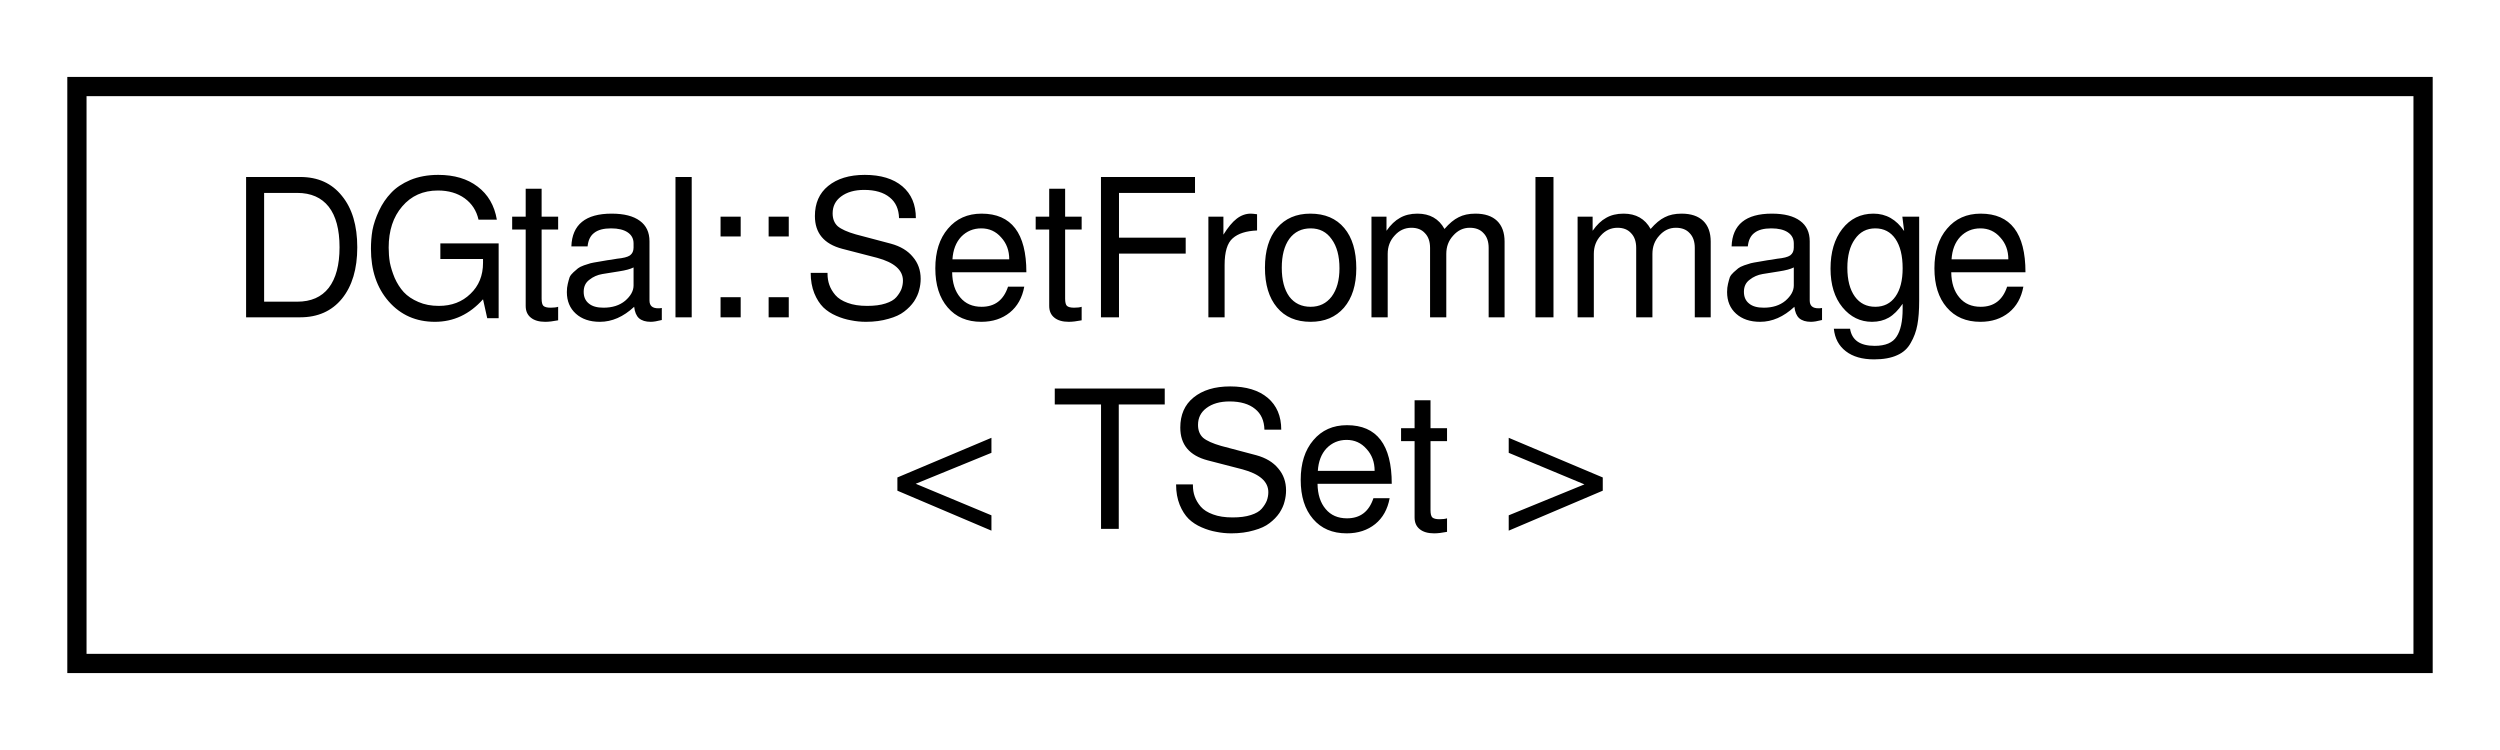
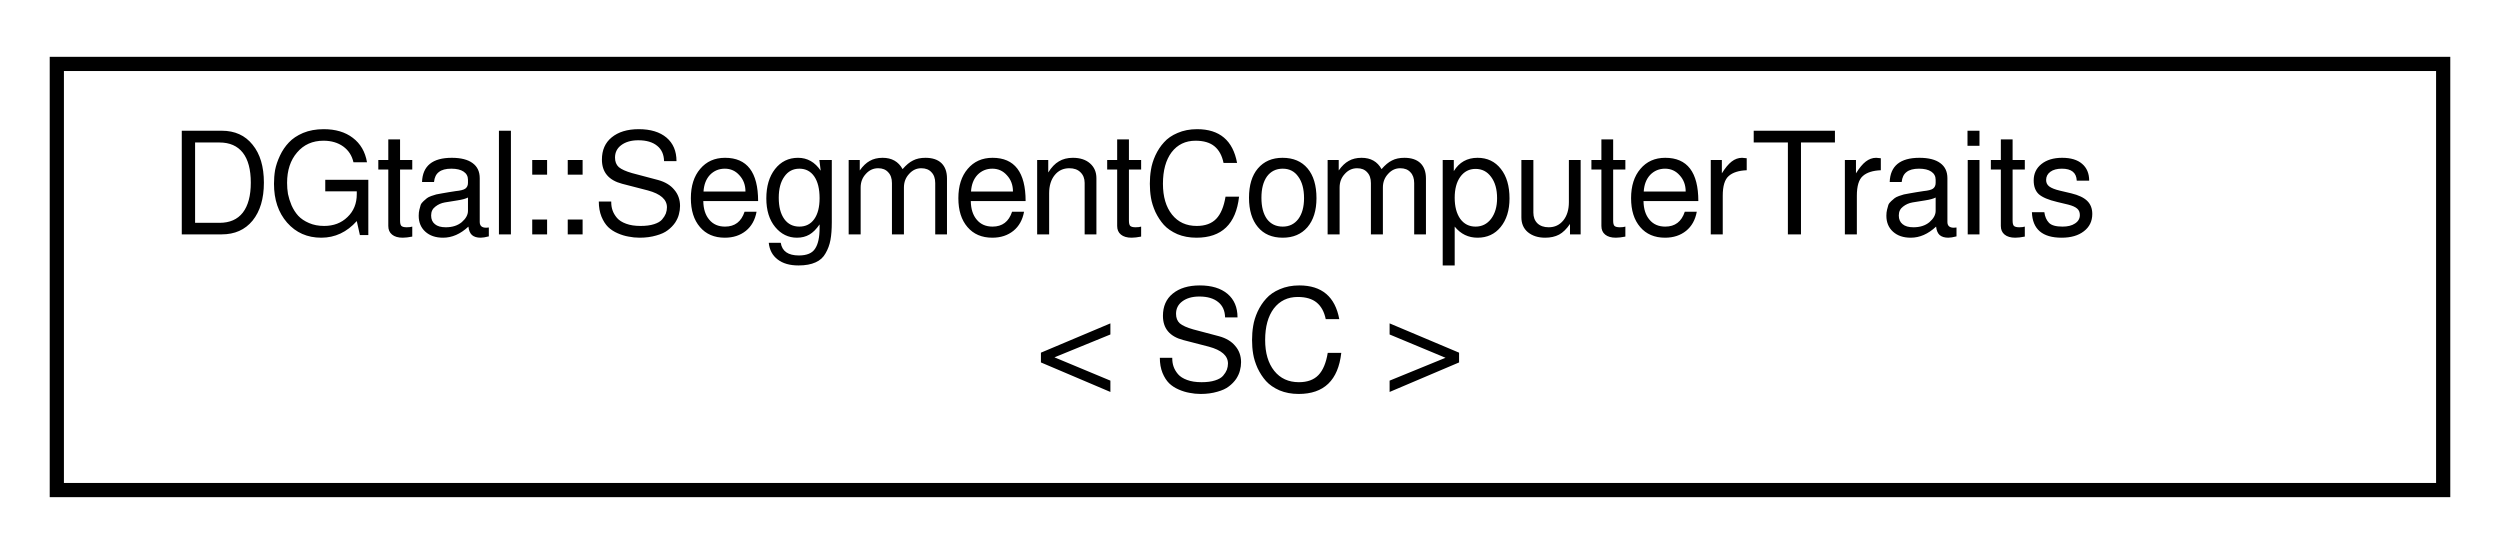
- <svg xmlns="http://www.w3.org/2000/svg" xmlns:xlink="http://www.w3.org/1999/xlink" width="130pt" height="39pt" viewBox="0.00 0.00 130.00 39.00">
+ <svg xmlns="http://www.w3.org/2000/svg" xmlns:xlink="http://www.w3.org/1999/xlink" width="176pt" height="39pt" viewBox="0.00 0.00 176.00 39.00">
  <g id="graph0" class="graph" transform="scale(1 1) rotate(0) translate(4 35)">
-     <polygon fill="white" stroke="transparent" points="-4,4 -4,-35 126,-35 126,4 -4,4" />
+     <polygon fill="white" stroke="transparent" points="-4,4 -4,-35 172,-35 172,4 -4,4" />
    <g id="node1" class="node">
      <g id="a_node1">
-         <a xlink:href="structDGtal_1_1SetFromImage.html" target="_top" xlink:title="Aim: Define utilities to convert a digital set into an image.">
-           <polygon fill="white" stroke="black" points="0,-0.5 0,-30.5 122,-30.5 122,-0.5 0,-0.5" />
-           <text text-anchor="start" x="8" y="-18.5" font-family="FreeSans" font-size="10.00">DGtal::SetFromImage</text>
-           <text text-anchor="middle" x="61" y="-7.5" font-family="FreeSans" font-size="10.00">&lt; TSet &gt;</text>
+         <a xlink:href="structDGtal_1_1SegmentComputerTraits.html" target="_top" xlink:title="Aim: Provides the category of the segment computer   {ForwardSegmentComputer,BidirectionalSegmentComp...">
+           <polygon fill="white" stroke="black" points="0,-0.5 0,-30.5 168,-30.5 168,-0.5 0,-0.5" />
+           <text text-anchor="start" x="8" y="-18.5" font-family="FreeSans" font-size="10.00">DGtal::SegmentComputerTraits</text>
+           <text text-anchor="middle" x="84" y="-7.5" font-family="FreeSans" font-size="10.00">&lt; SC &gt;</text>
        </a>
      </g>
    </g>
  </g>
</svg>
